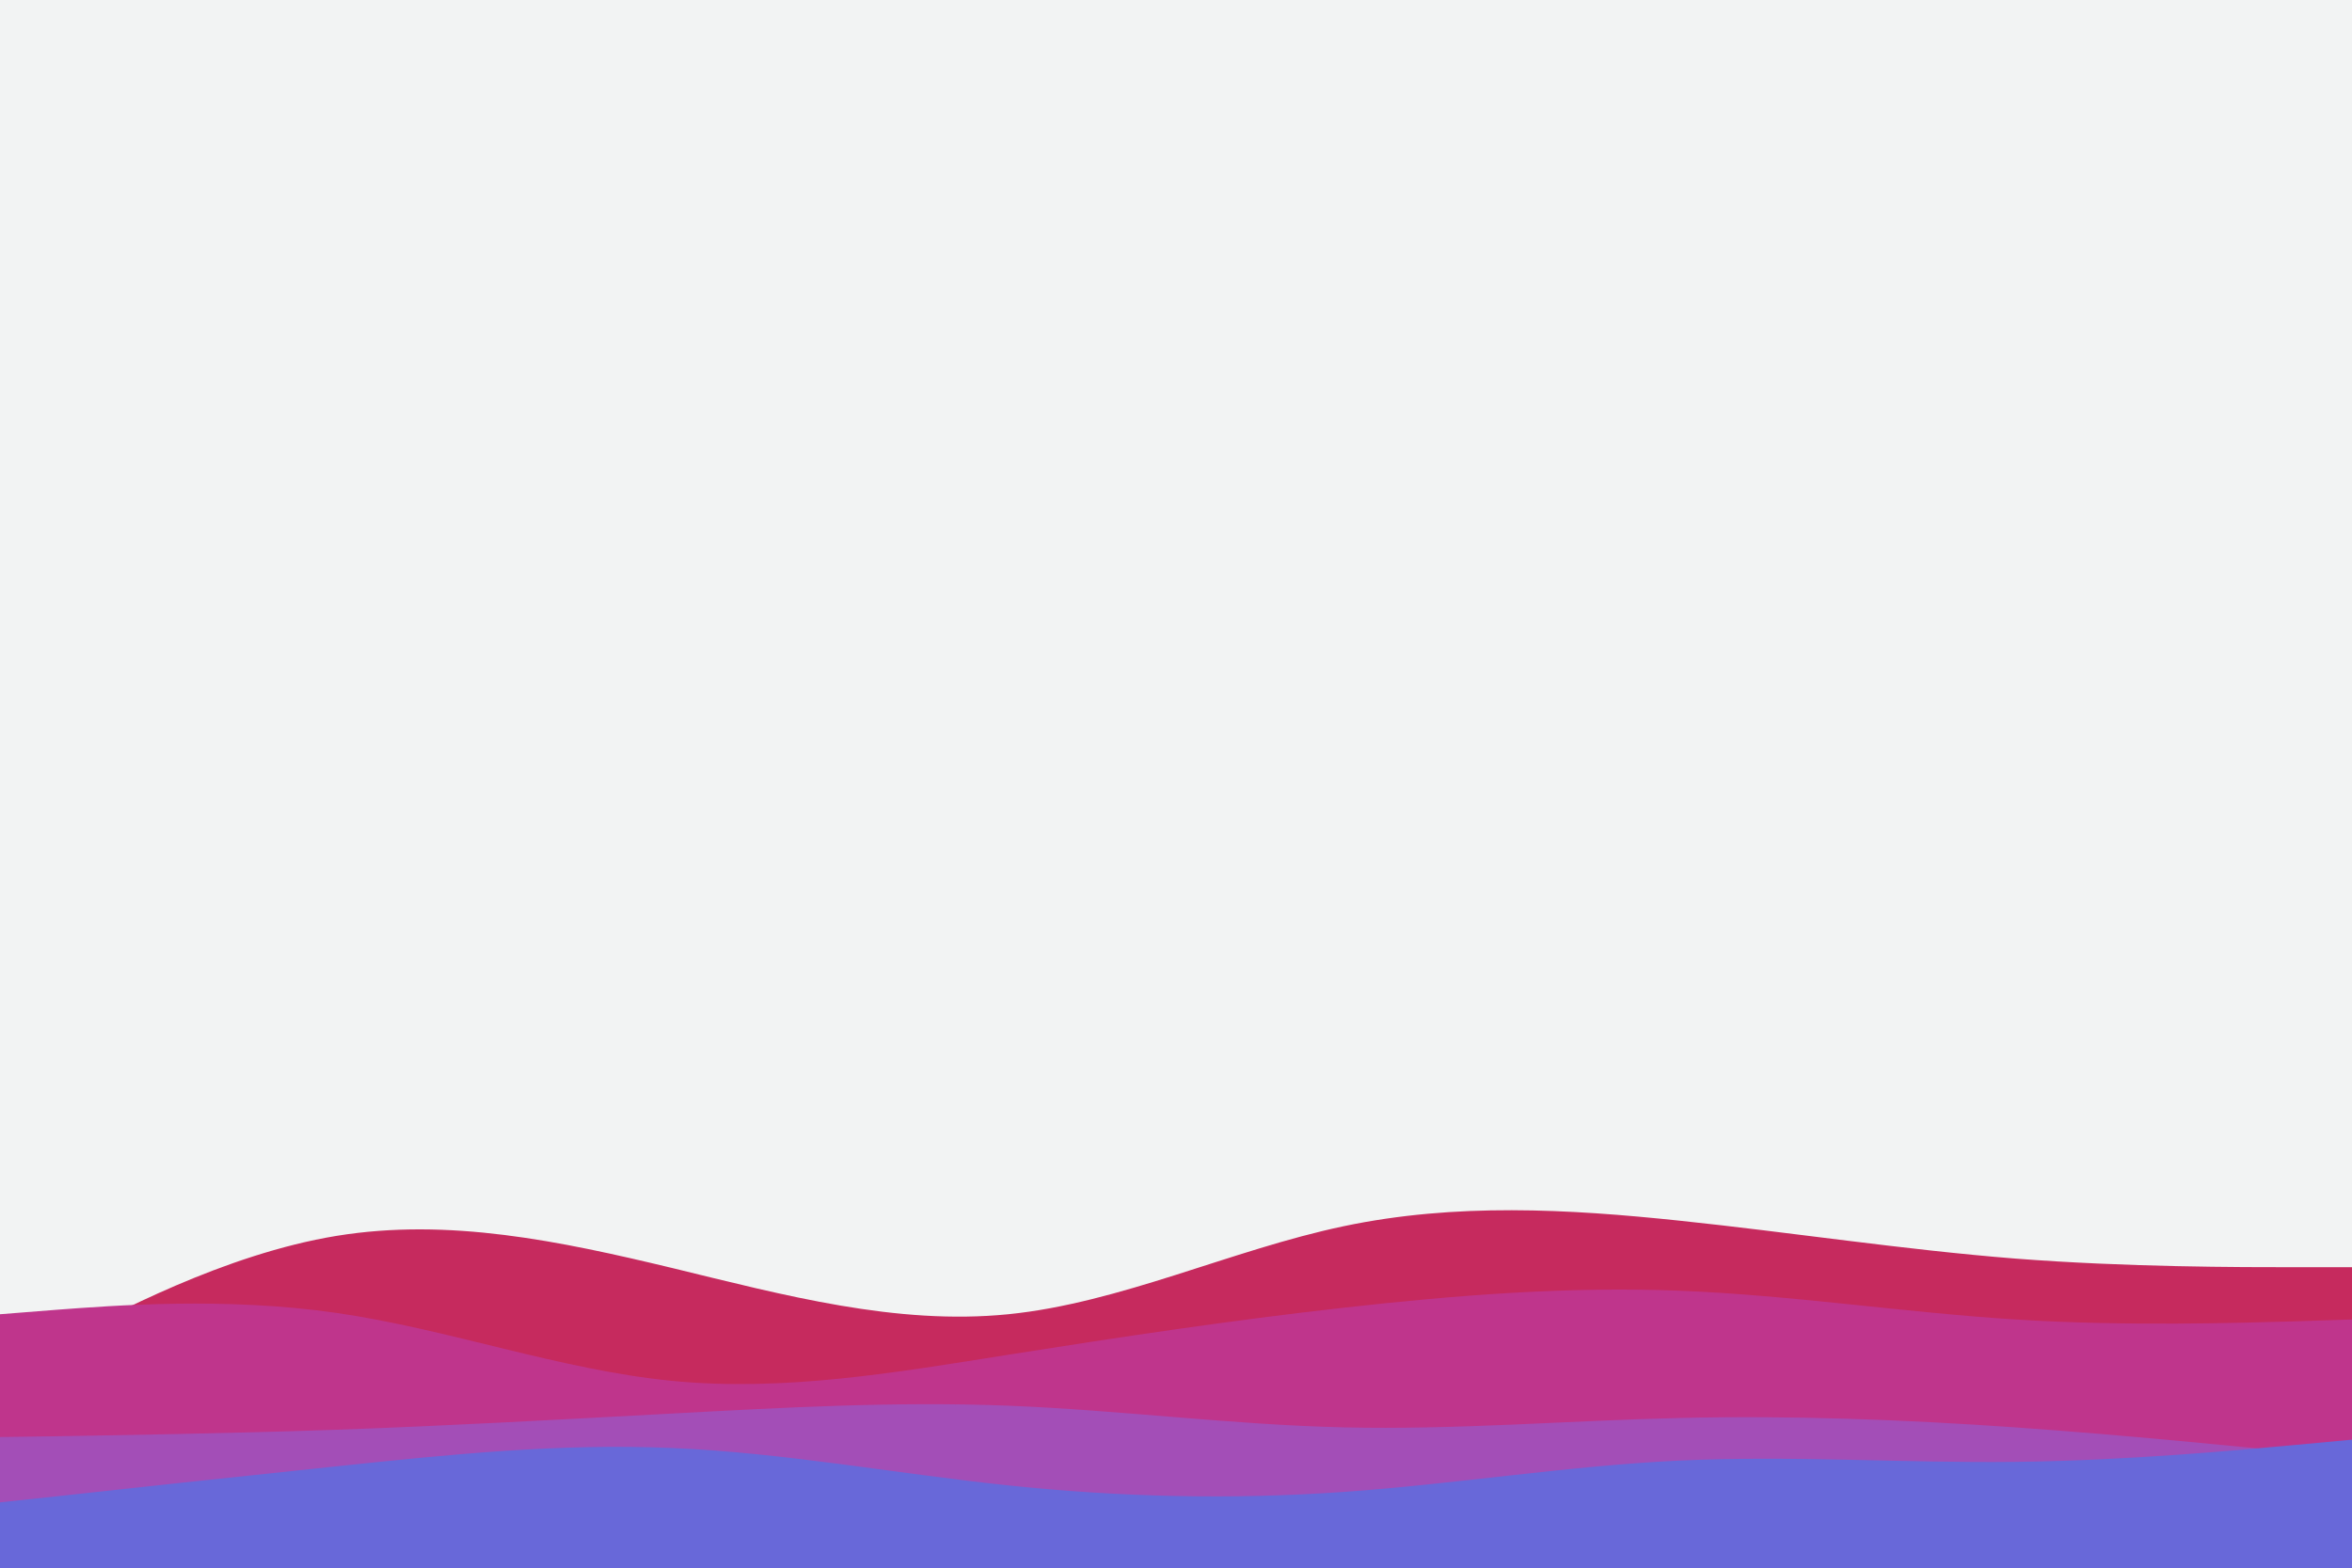
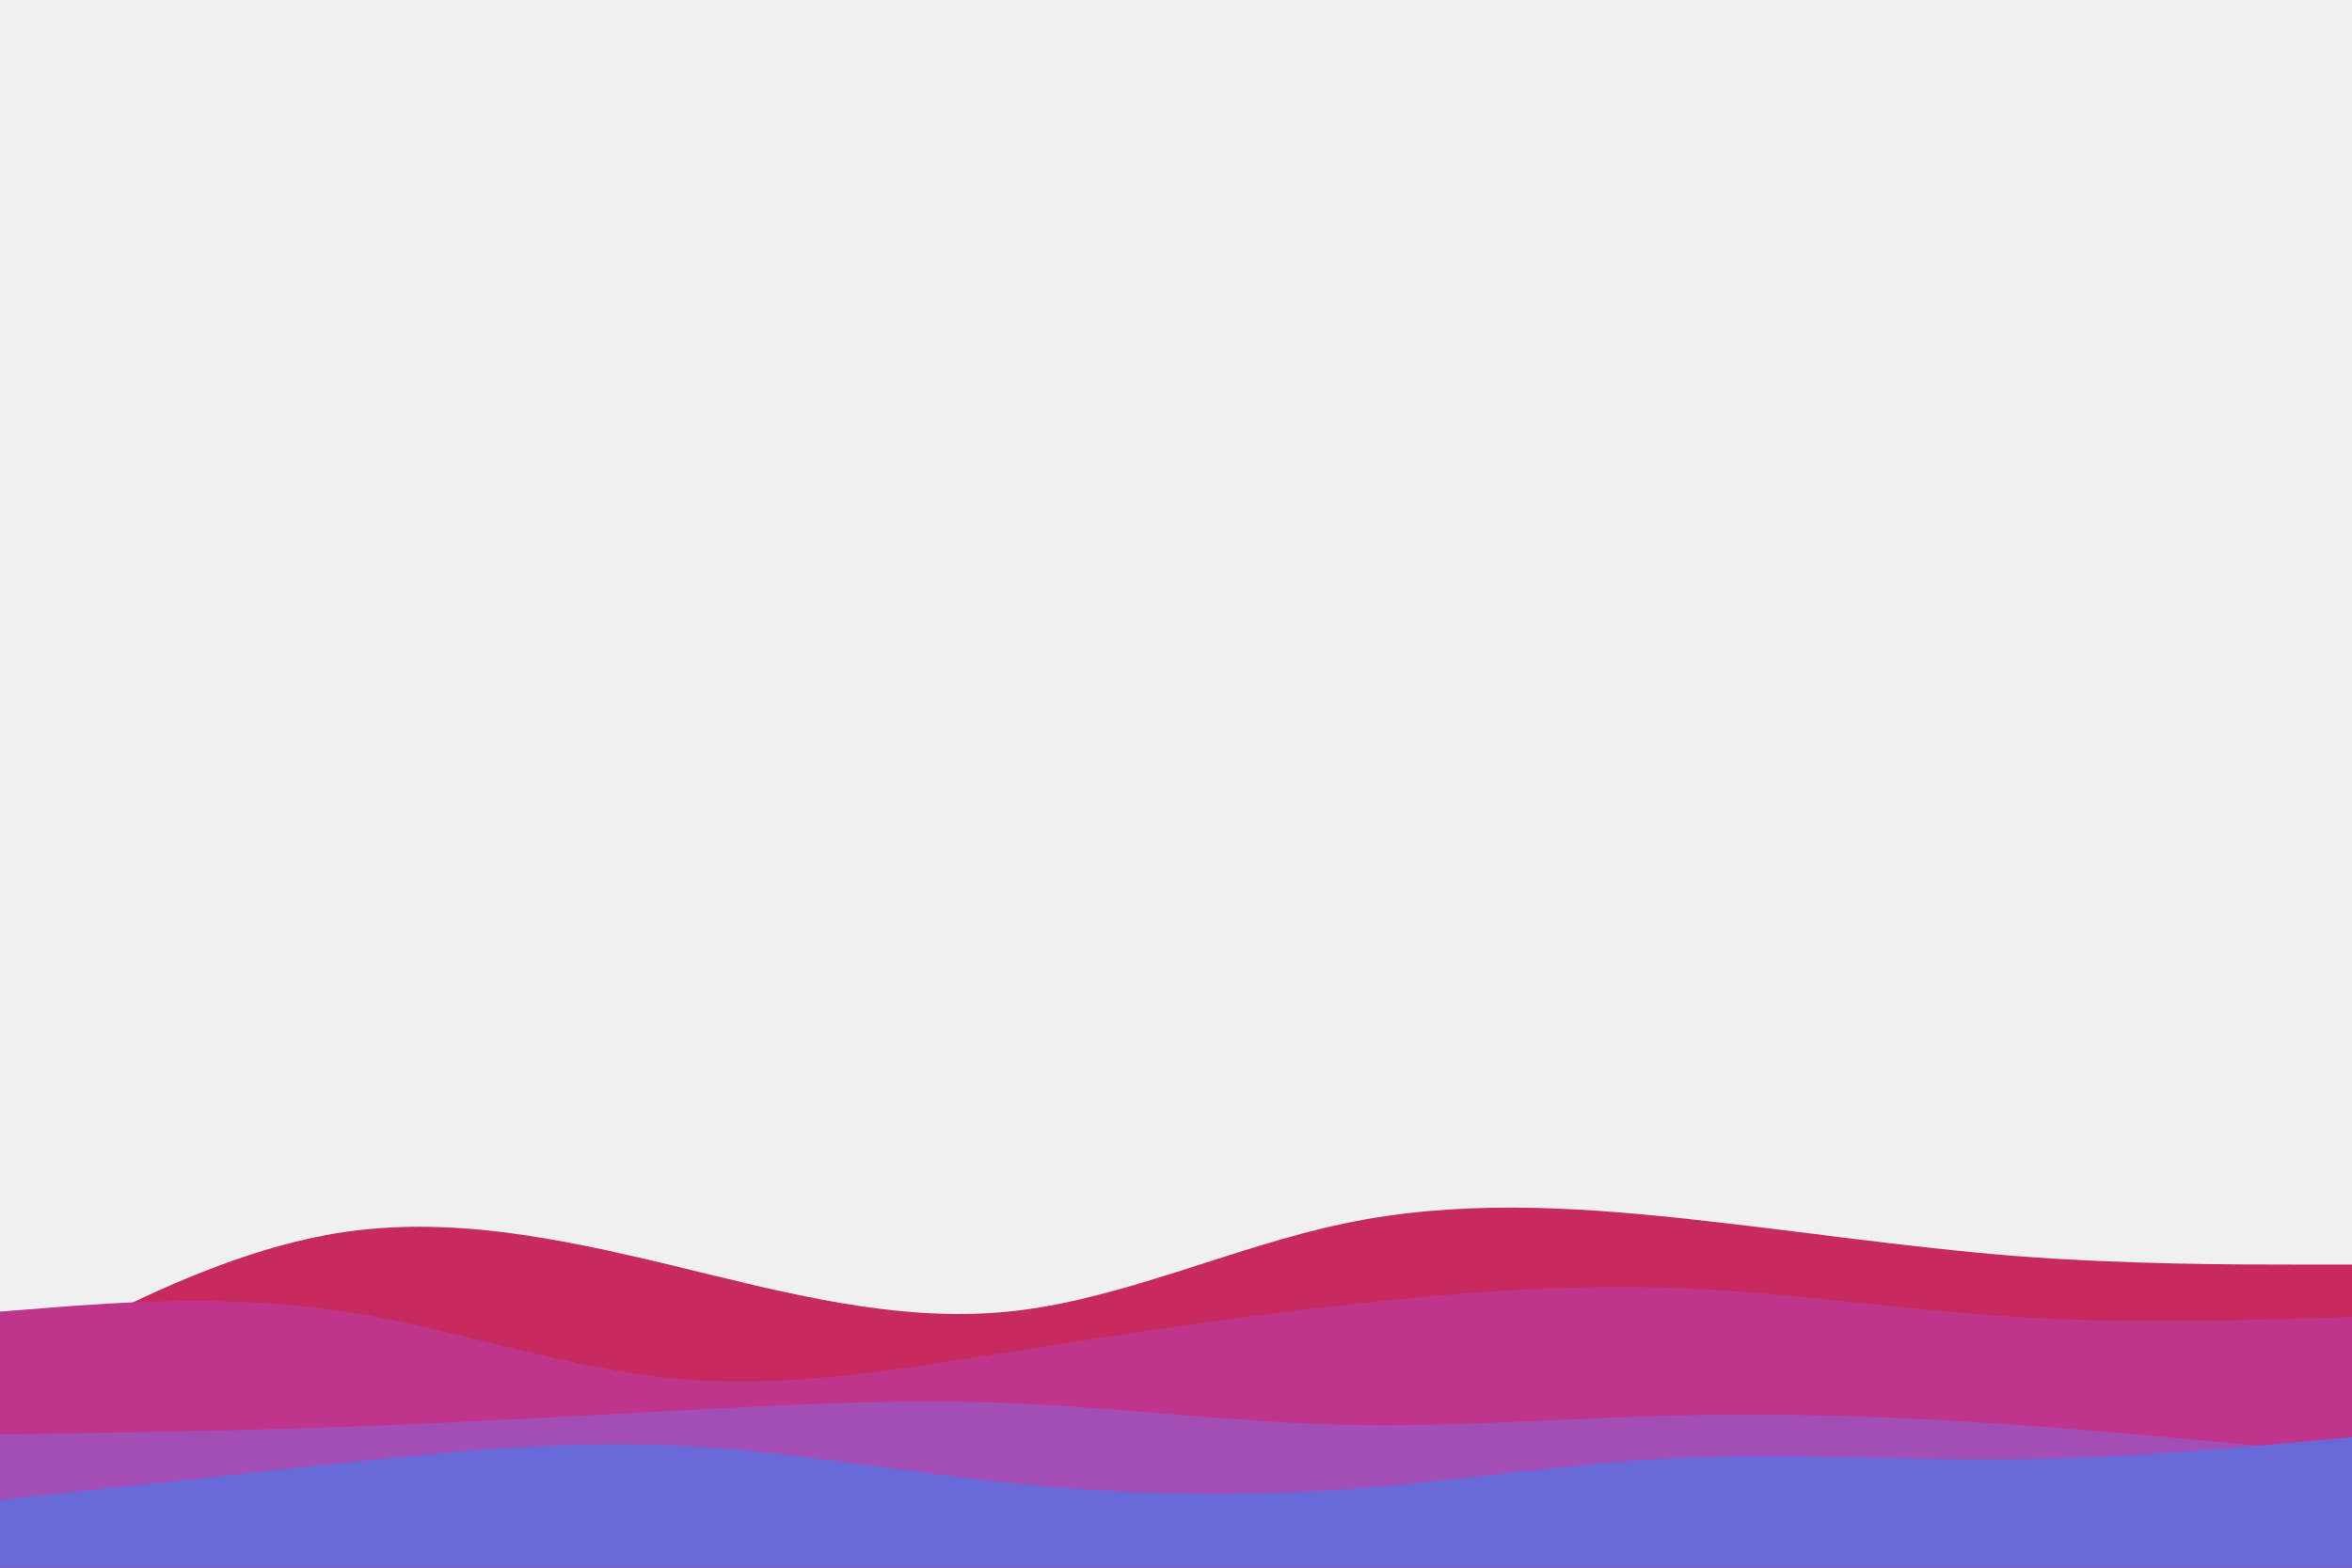
- <svg xmlns="http://www.w3.org/2000/svg" id="visual" viewBox="0 0 900 600" width="900" height="600" version="1.1">
-   <rect x="0" y="0" width="900" height="600" fill="#f2f3f3" />
-   <path d="M0 526L21.5 514.5C43 503 86 480 128.8 473C171.7 466 214.3 475 257.2 485.3C300 495.7 343 507.3 385.8 503C428.7 498.7 471.3 478.3 514.2 469.3C557 460.3 600 462.7 642.8 467.2C685.7 471.7 728.3 478.3 771.2 481.7C814 485 857 485 878.5 485L900 485L900 601L878.5 601C857 601 814 601 771.2 601C728.3 601 685.7 601 642.8 601C600 601 557 601 514.2 601C471.3 601 428.7 601 385.8 601C343 601 300 601 257.2 601C214.3 601 171.7 601 128.8 601C86 601 43 601 21.5 601L0 601Z" fill="#c62a5e" />
-   <path d="M0 503L21.5 501.3C43 499.7 86 496.3 128.8 502.5C171.7 508.7 214.3 524.3 257.2 528.5C300 532.7 343 525.3 385.8 518.5C428.7 511.7 471.3 505.3 514.2 500.5C557 495.7 600 492.3 642.8 494C685.7 495.7 728.3 502.3 771.2 505C814 507.7 857 506.3 878.5 505.7L900 505L900 601L878.5 601C857 601 814 601 771.2 601C728.3 601 685.7 601 642.8 601C600 601 557 601 514.2 601C471.3 601 428.7 601 385.8 601C343 601 300 601 257.2 601C214.3 601 171.7 601 128.8 601C86 601 43 601 21.5 601L0 601Z" fill="#bf358c" />
-   <path d="M0 550L21.5 549.7C43 549.3 86 548.7 128.8 547.2C171.7 545.7 214.3 543.3 257.2 541C300 538.7 343 536.3 385.8 538C428.7 539.7 471.3 545.3 514.2 546.3C557 547.3 600 543.7 642.8 542.7C685.7 541.7 728.3 543.3 771.2 546.3C814 549.3 857 553.7 878.5 555.8L900 558L900 601L878.5 601C857 601 814 601 771.2 601C728.3 601 685.7 601 642.8 601C600 601 557 601 514.2 601C471.3 601 428.7 601 385.8 601C343 601 300 601 257.2 601C214.3 601 171.7 601 128.8 601C86 601 43 601 21.5 601L0 601Z" fill="#a34eb7" />
-   <path d="M0 575L21.5 572.7C43 570.3 86 565.7 128.8 561.2C171.7 556.7 214.3 552.3 257.2 554.2C300 556 343 564 385.8 568.5C428.7 573 471.3 574 514.2 571C557 568 600 561 642.8 559C685.7 557 728.3 560 771.2 559.5C814 559 857 555 878.5 553L900 551L900 601L878.5 601C857 601 814 601 771.2 601C728.3 601 685.7 601 642.8 601C600 601 557 601 514.2 601C471.3 601 428.7 601 385.8 601C343 601 300 601 257.2 601C214.3 601 171.7 601 128.8 601C86 601 43 601 21.5 601L0 601Z" fill="#6868d9" />
+ <svg xmlns="http://www.w3.org/2000/svg" fill="none" viewBox="0 0 900 600">
+   <g clip-path="url(#a)">
+     <path fill="#C62A5E" d="m0 525 21.5-11.5C43 502 86 479 128.8 472c42.9-7 85.5 2 128.4 12.3 42.8 10.4 85.8 22 128.6 17.7 42.9-4.3 85.5-24.7 128.4-33.7 42.8-9 85.8-6.6 128.6-2.1 42.9 4.5 85.5 11.1 128.4 14.5C814 484 857 484 878.5 484H900v116H0v-75Z" />
+     <path fill="#BF358C" d="m0 502 21.5-1.7c21.5-1.6 64.5-5 107.3 1.2 42.9 6.2 85.5 21.8 128.4 26 42.8 4.2 85.8-3.2 128.6-10 42.9-6.8 85.5-13.2 128.4-18 42.8-4.8 85.8-8.2 128.6-6.5 42.9 1.7 85.5 8.3 128.4 11 42.8 2.7 85.8 1.3 107.3.7l21.5-.7v96H0v-98Z" />
+     <path fill="#A34EB7" d="m0 549 21.5-.3c21.5-.4 64.5-1 107.3-2.5 42.9-1.5 85.5-3.9 128.4-6.2 42.8-2.3 85.8-4.7 128.6-3 42.9 1.7 85.5 7.3 128.4 8.3 42.8 1 85.8-2.6 128.6-3.6 42.9-1 85.5.6 128.4 3.6 42.8 3 85.8 7.4 107.3 9.5L900 557v43H0v-51Z" />
+     <path fill="#6868D9" d="m0 574 21.5-2.3 107.3-11.5c42.9-4.5 85.5-8.9 128.4-7C300 555 343 563 385.8 567.5c42.9 4.5 85.5 5.5 128.4 2.5 42.8-3 85.8-10 128.6-12 42.9-2 85.5 1 128.4.5C814 558 857 554 878.5 552l21.5-2v50H0v-26Z" />
+   </g>
+   <defs>
+     <clipPath id="a">
+       <path fill="#fff" d="M0 0h900v600H0z" />
+     </clipPath>
+   </defs>
</svg>
